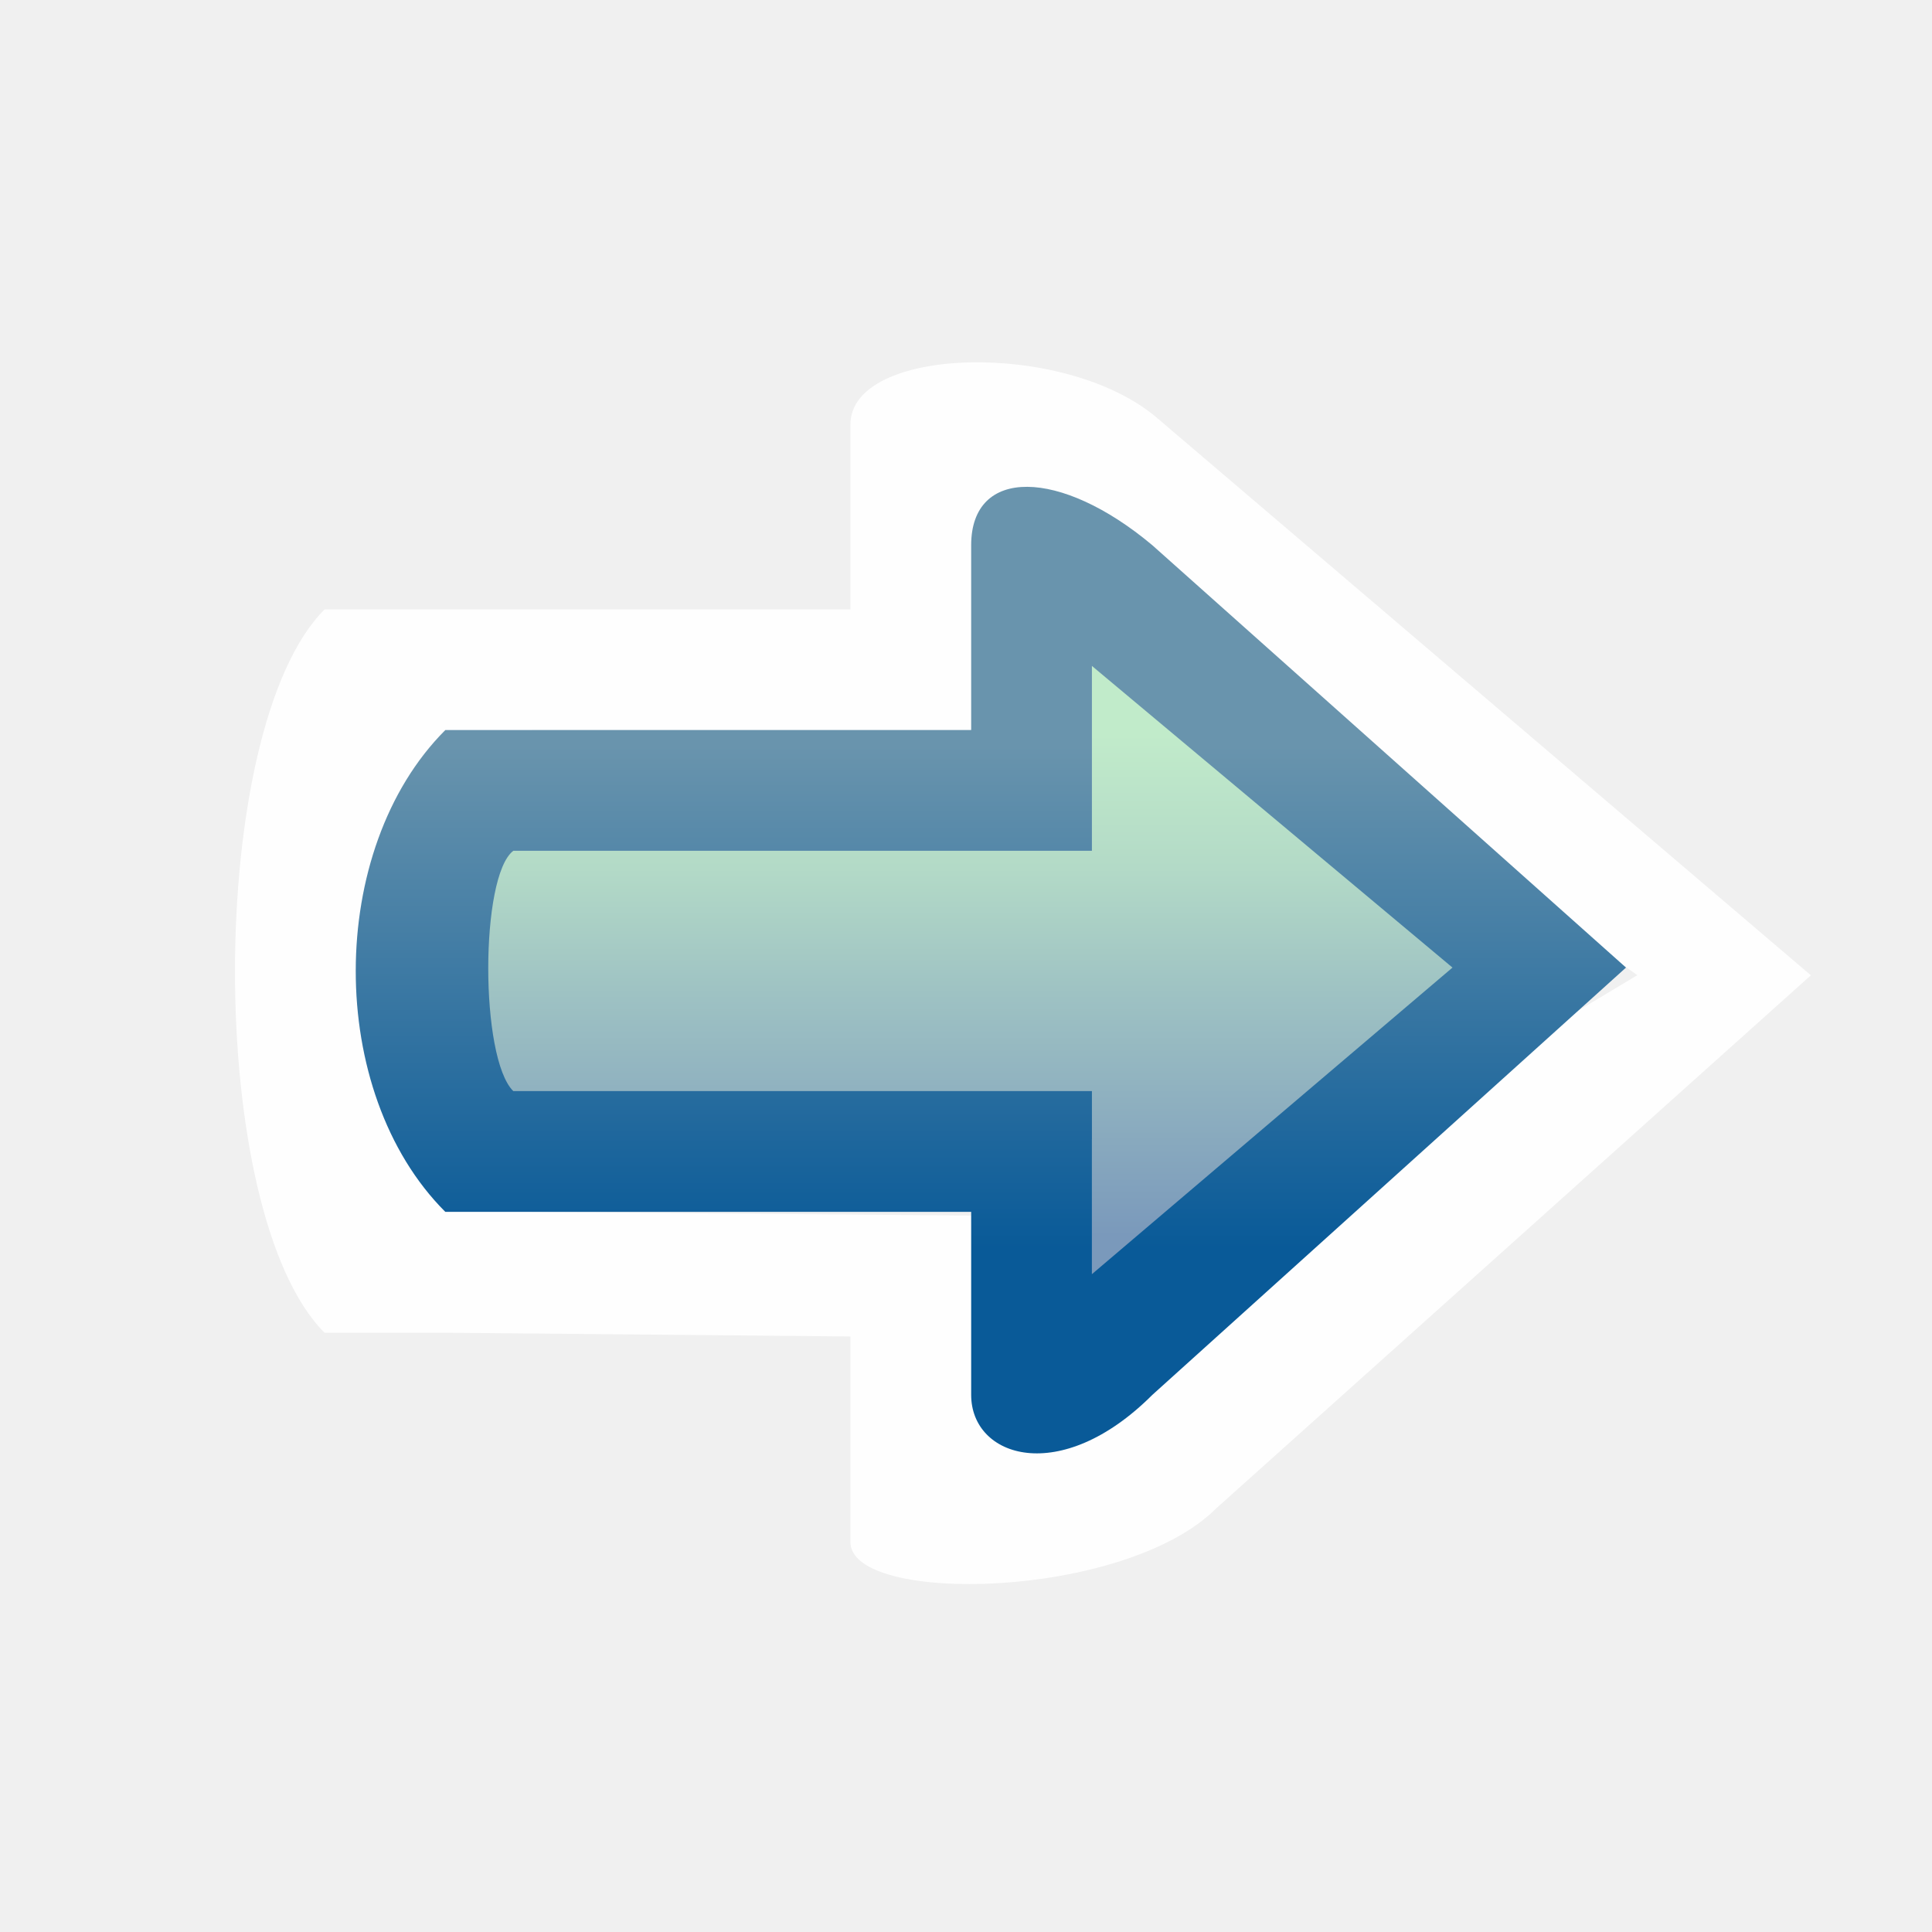
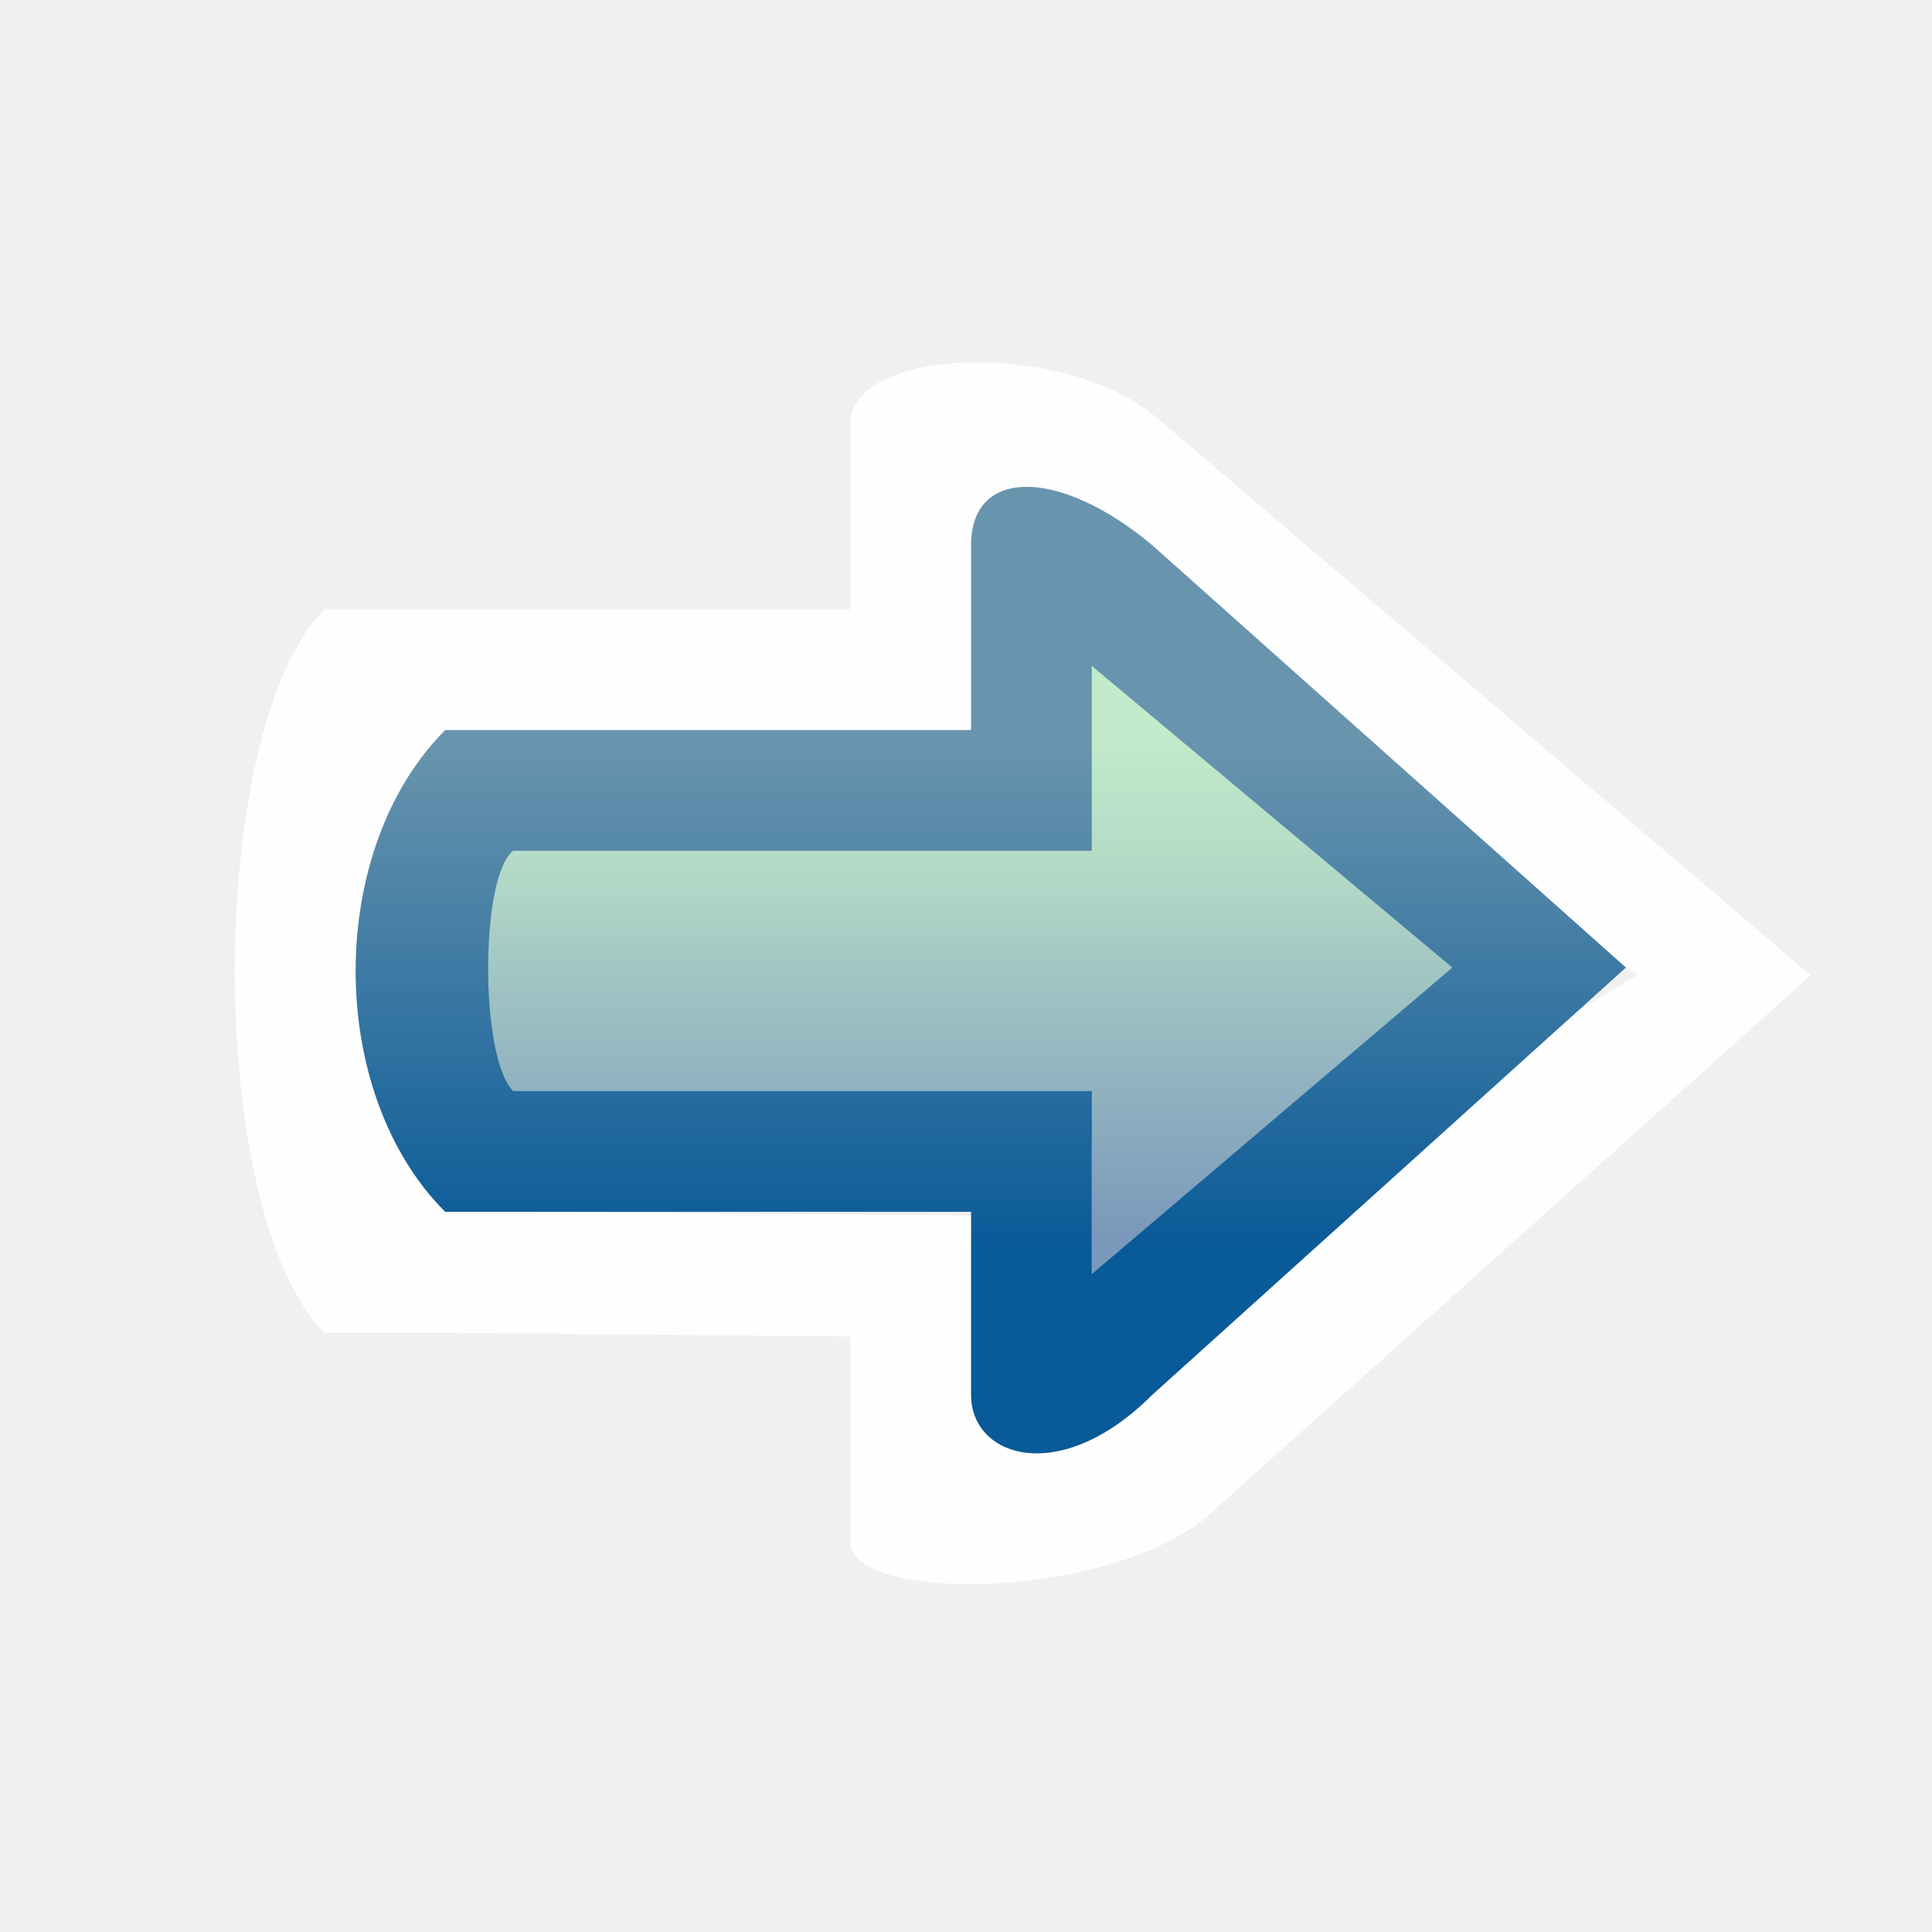
- <svg xmlns="http://www.w3.org/2000/svg" xmlns:xlink="http://www.w3.org/1999/xlink" version="1.1" id="svg2" height="16" width="16">
-   <defs id="defs4">
-     <linearGradient id="linearGradient6354">
-       <stop style="stop-color:#6994ad;stop-opacity:1" offset="0" id="stop6356" />
-       <stop style="stop-color:#095a98;stop-opacity:1" offset="1" id="stop6358" />
+ <svg xmlns="http://www.w3.org/2000/svg" xmlns:xlink="http://www.w3.org/1999/xlink" width="16" height="16">
+   <defs>
+     <linearGradient id="b">
+       <stop offset="0" stop-color="#6994ad" />
+       <stop offset="1" stop-color="#095a98" />
    </linearGradient>
-     <linearGradient gradientTransform="translate(19.91161,0)" gradientUnits="userSpaceOnUse" y2="1043.119" x2="11.718" y1="1047.274" x1="11.718" id="linearGradient5109-0-1" xlink:href="#linearGradient5103-3-7" />
-     <linearGradient id="linearGradient5103-3-7">
-       <stop id="stop5105-5-4" offset="0" style="stop-color:#c1ebca;stop-opacity:1" />
-       <stop style="stop-color:#b3dac7;stop-opacity:1" offset="0.267" id="stop7550-07-0" />
-       <stop style="stop-color:#9ec2c3;stop-opacity:1" offset="0.517" id="stop7548-6-9" />
-       <stop id="stop5107-7-48" offset="1" style="stop-color:#7a99bb;stop-opacity:1" />
+     <linearGradient xlink:href="#a" id="c" x1="11.718" x2="11.718" y1="1047.274" y2="1043.119" gradientTransform="translate(19.912)" gradientUnits="userSpaceOnUse" />
+     <linearGradient id="a">
+       <stop offset="0" stop-color="#c1ebca" />
+       <stop offset=".267" stop-color="#b3dac7" />
+       <stop offset=".517" stop-color="#9ec2c3" />
+       <stop offset="1" stop-color="#7a99bb" />
    </linearGradient>
-     <linearGradient xlink:href="#linearGradient6354" id="linearGradient6319" gradientUnits="userSpaceOnUse" gradientTransform="translate(19.91161,-20)" x1="11.418" y1="1067.173" x2="11.418" y2="1063.019" />
+     <linearGradient xlink:href="#b" id="d" x1="11.418" x2="11.418" y1="1067.173" y2="1063.019" gradientTransform="translate(19.912 -20)" gradientUnits="userSpaceOnUse" />
  </defs>
-   <g transform="translate(0,-1036.362)" style="display:inline" id="layer1">
-     <g style="display:inline" id="layer1-7-7" transform="matrix(1,0,0,-1,-22.11916,2088.568)">
-       <path id="path4108-1-6-1" d="m 29.162,1039.435 0,1.703 -3.355,0.031 -1,0 c -0.992,0.992 -0.986,5.004 0,5.99 l 1,0 3.355,0 0,1.531 c 0,0.652 1.772,0.7 2.531,0.062 l 5.423,-4.623 -4.923,-4.413 c -0.76,-0.76 -3.031,-0.802 -3.031,-0.281 z m 1.031,1.406 5.486,3.289 -5.298,3.78 -0.219,-1.75 -3.636,0 c -0.276,-0.21 -0.388,-3.987 0,-3.99 l 3.636,-0.031 z" style="fill:#ffffff;fill-opacity:0.939;stroke:none;display:inline" />
-     </g>
-     <g style="display:inline" id="layer1-7" transform="matrix(1,0,0,-1,-22.11916,2089.724)">
-       <path id="path4108-1" d="m 26.072,1043.928 0,2.388 5.09,0 0,1.531 3.781,-2.432 -3.781,-3.003 0,1.516 z" style="fill:url(#linearGradient5109-0-1);fill-opacity:1;stroke:none;display:inline" />
-       <path id="path4108-1-6" d="m 30.162,1041.81 0,1.516 -3.355,0 -1,0 c -0.992,0.992 -0.986,3.004 0,3.99 l 1,0 3.355,0 0,1.531 c 0,0.652 0.741,0.637 1.5,0 l 3.923,-3.498 -3.923,-3.539 c -0.76,-0.76 -1.5,-0.52 -1.5,0 z m 1,1 2.986,2.539 -2.986,2.498 0,-1.531 -4.792,0 c -0.276,-0.21 -0.277,-1.718 0,-1.99 l 4.792,0 z" style="fill:url(#linearGradient6319);fill-opacity:1;stroke:none;display:inline" />
-     </g>
-   </g>
+   <path fill="#fff" fill-opacity=".939" d="m 29.162,1039.435 0,1.703 -3.355,0.031 -1,0 c -0.992,0.992 -0.986,5.004 0,5.99 l 1,0 3.355,0 0,1.531 c 0,0.652 1.772,0.7 2.531,0.062 l 5.423,-4.623 -4.923,-4.413 c -0.76,-0.76 -3.031,-0.802 -3.031,-0.281 z m 1.031,1.406 5.486,3.289 -5.298,3.78 -0.219,-1.75 -3.636,0 c -0.276,-0.21 -0.388,-3.987 0,-3.99 l 3.636,-0.031 z" transform="matrix(1 0 0 -1 -22.12 1052.206)" />
+   <path fill="url(#c)" d="m 26.072,1043.928 0,2.388 5.09,0 0,1.531 3.781,-2.432 -3.781,-3.003 0,1.516 z" transform="matrix(1 0 0 -1 -22.12 1053.362)" />
+   <path fill="url(#d)" d="m 30.162,1041.81 0,1.516 -3.355,0 -1,0 c -0.992,0.992 -0.986,3.004 0,3.99 l 1,0 3.355,0 0,1.531 c 0,0.652 0.741,0.637 1.5,0 l 3.923,-3.498 -3.923,-3.539 c -0.76,-0.76 -1.5,-0.52 -1.5,0 z m 1,1 2.986,2.539 -2.986,2.498 0,-1.531 -4.792,0 c -0.276,-0.21 -0.277,-1.718 0,-1.99 l 4.792,0 z" transform="matrix(1 0 0 -1 -22.12 1053.362)" />
</svg>
